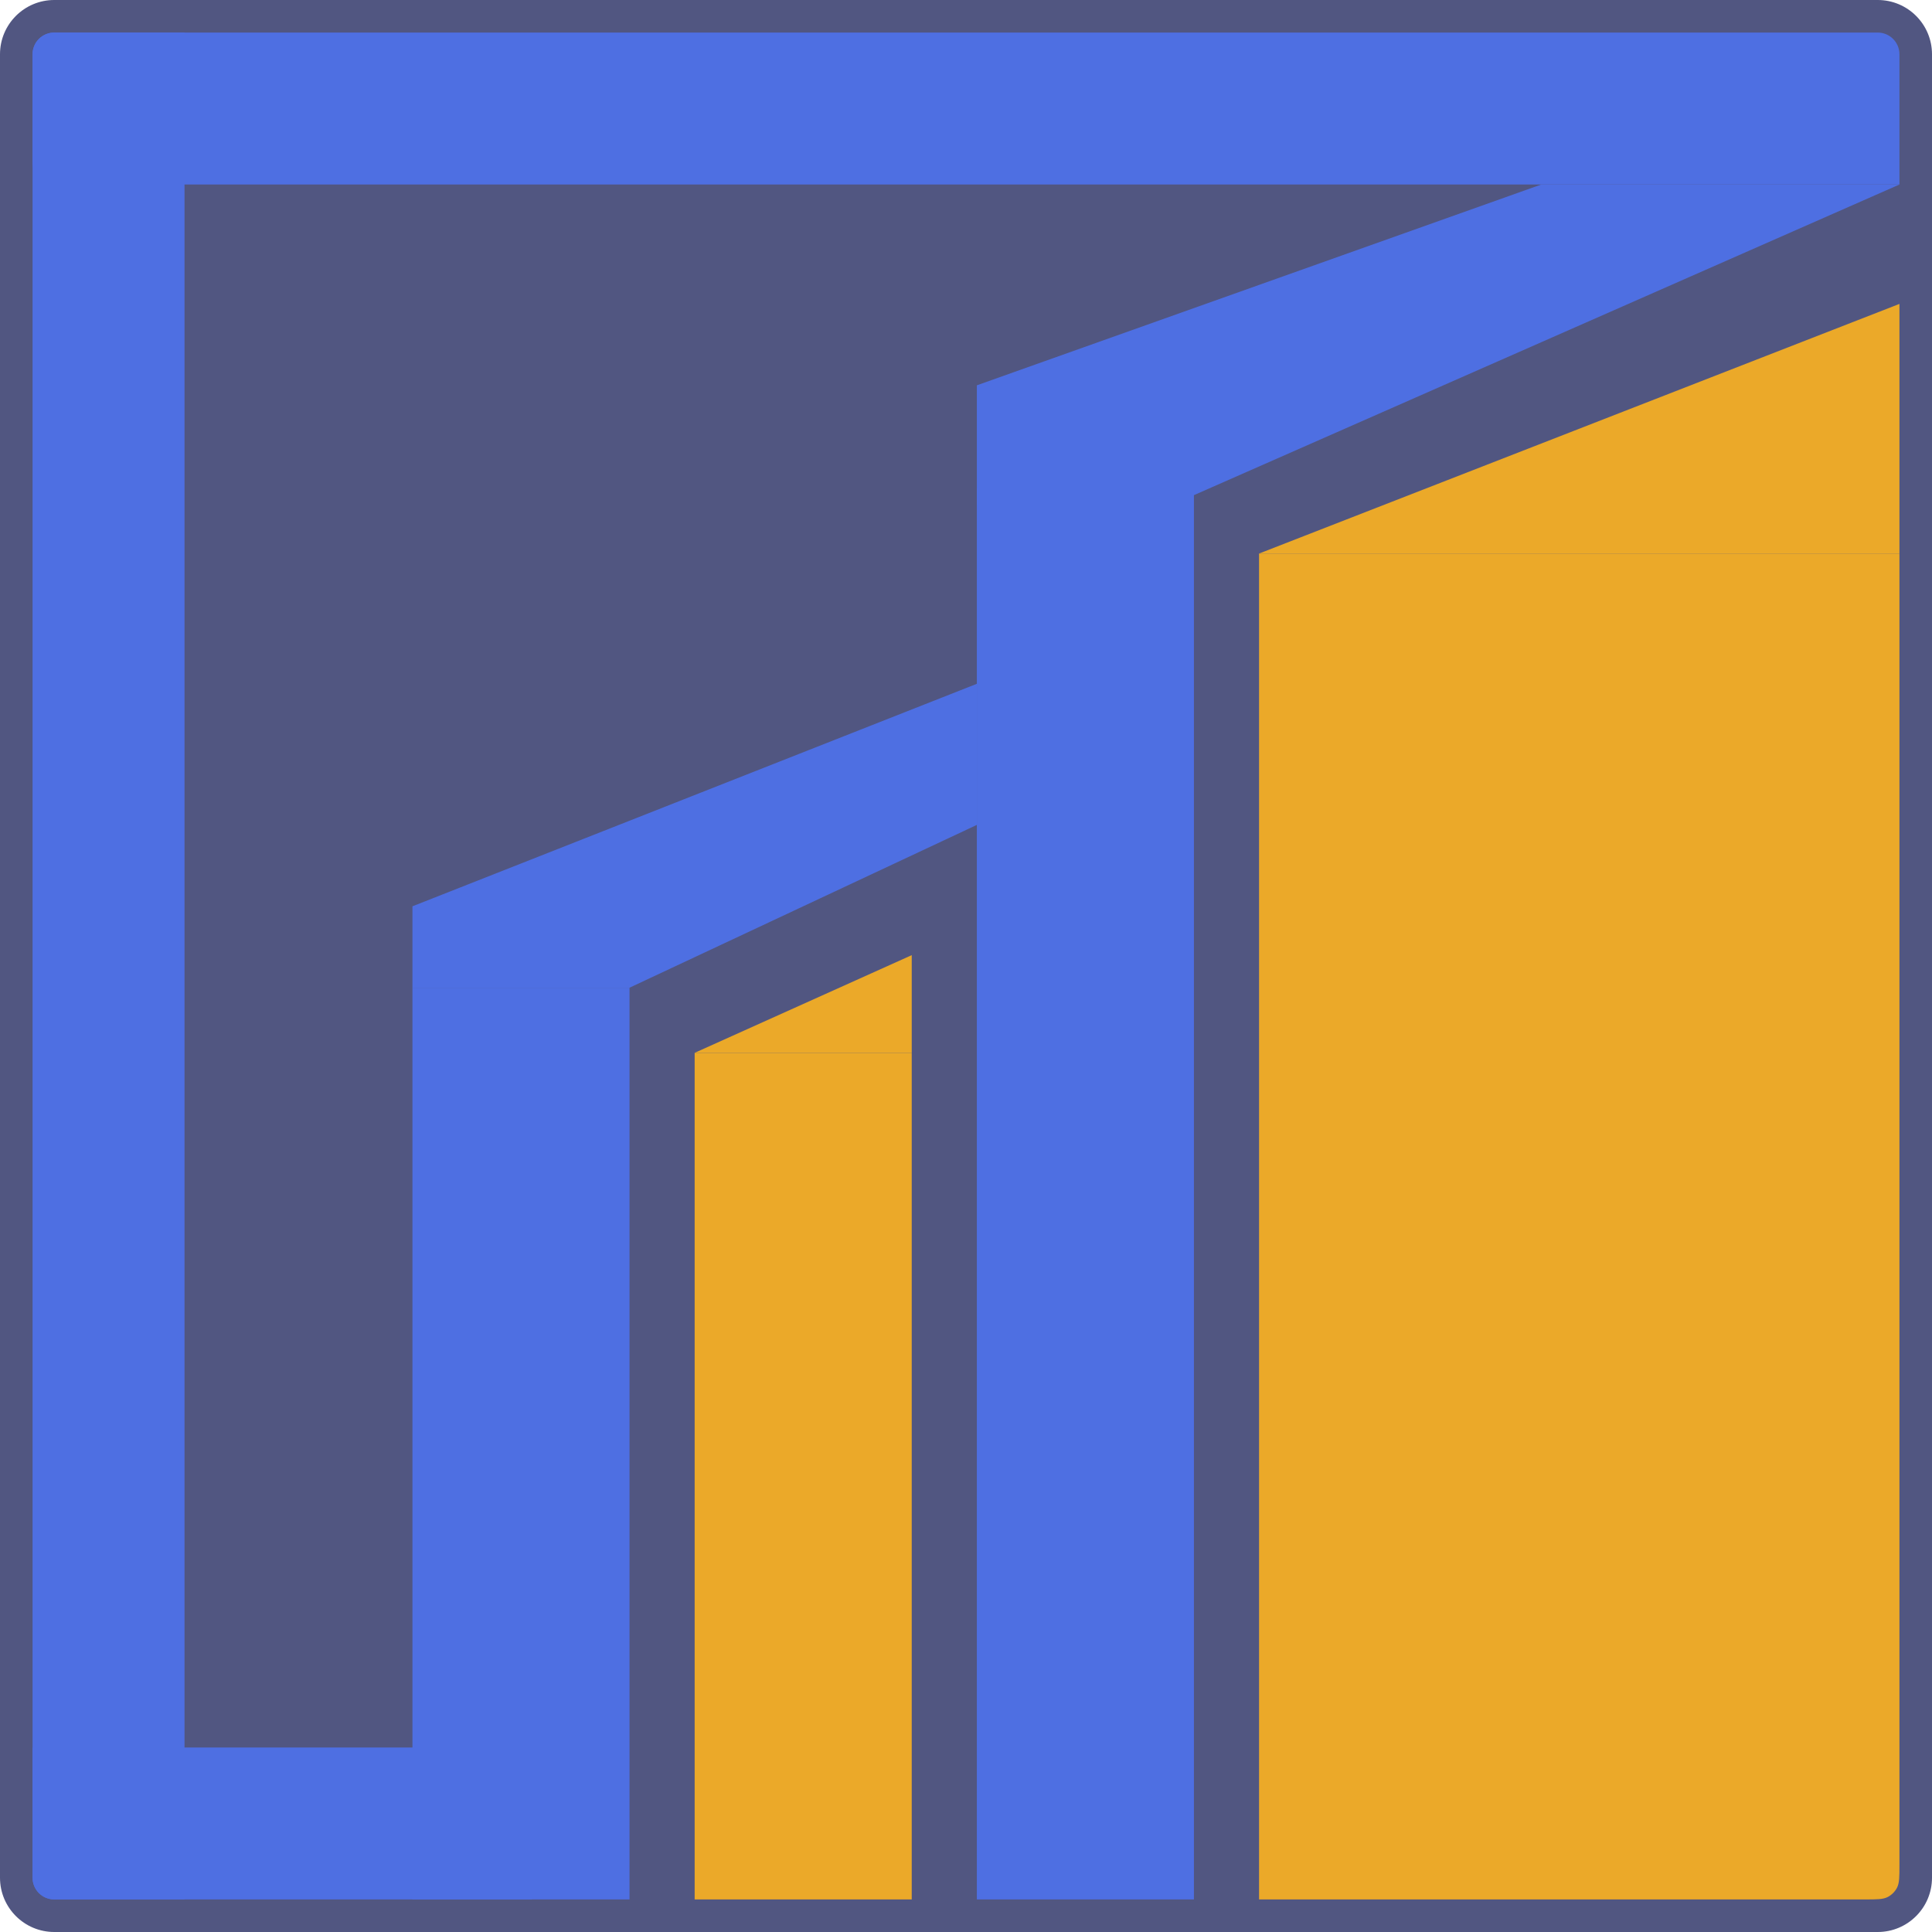
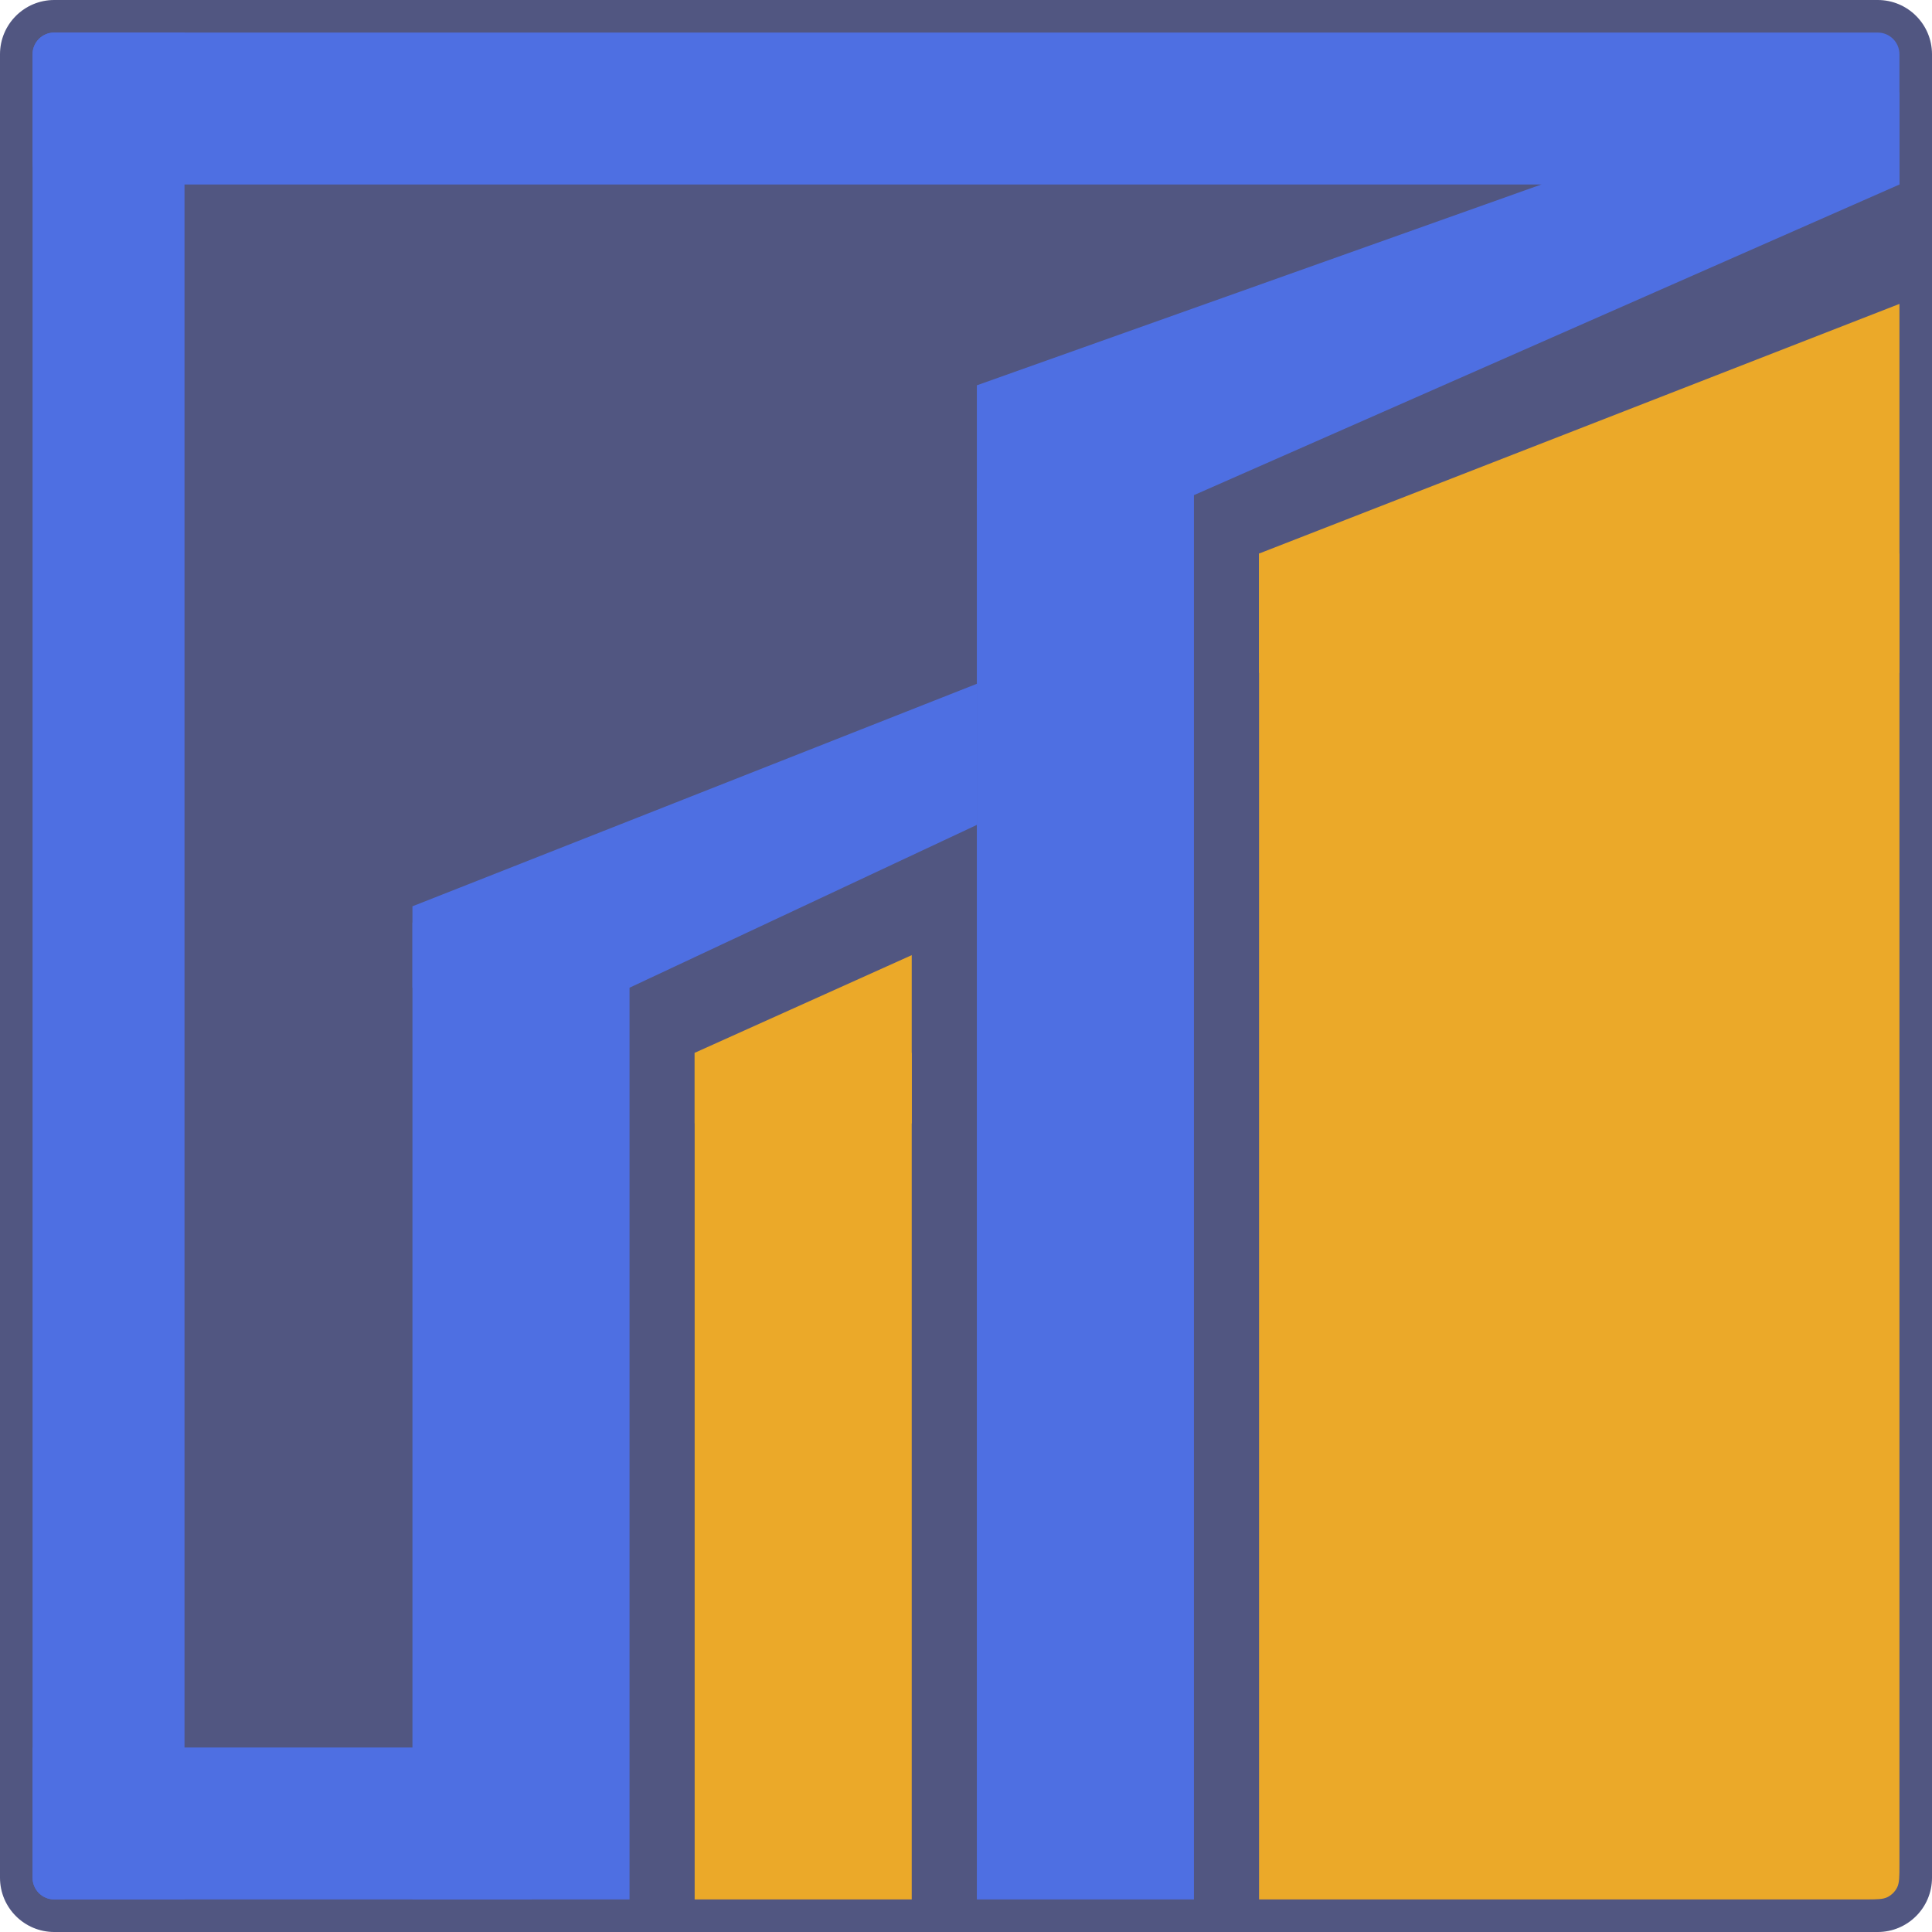
<svg xmlns="http://www.w3.org/2000/svg" width="178" height="178" viewBox="0 0 178 178" fill="none">
  <path d="M0 5C0 2.239 2.239 0 5 0H173C175.761 0 178 2.239 178 5V173C178 175.761 175.761 178 173 178H5C2.239 178 0 175.761 0 173V5Z" fill="#515681" />
-   <path d="M84 88L64 97H84V88Z" fill="#EBA929" />
+   <path d="M84 88L64 97V103.5H84V97V88Z" fill="#EBA929" />
  <path d="M64 97H84V175H64V97Z" fill="#EBA929" />
+   <path d="M175 28L116 51V62H175V51V28Z" fill="#EBA929" />
  <path d="M116 51H175V171.8C175 172.92 175 173.48 174.782 173.908C174.59 174.284 174.284 174.59 173.908 174.782C173.48 175 172.92 175 171.8 175H116V51Z" fill="#EBA929" />
-   <path d="M175 28L116 51H175V28Z" fill="#EBA929" />
+   <path d="M90 76L58 91H38V83.5L90 63V76Z" fill="#4E6FE2" />
+   <path d="M175 17L108 46.5H90V35.5L142 17V8.5H175V17Z" fill="#4E6FE2" />
  <path d="M3 5C3 3.895 3.895 3 5 3H17V175H5C3.895 175 3 174.105 3 173V5Z" fill="#4E6FE2" />
  <path d="M5 175C3.895 175 3 174.105 3 173L3 161L49 161L49 175L5 175Z" fill="#4E6FE2" />
-   <rect x="38" y="91" width="20" height="84" fill="#4E6FE2" />
+   <rect x="38" y="85" width="20" height="90" fill="#4E6FE2" />
  <rect x="90" y="45" width="20" height="130" fill="#4E6FE2" />
  <path d="M5 17C3.895 17 3 16.105 3 15L3 5C3 3.895 3.895 3 5 3L173 3C174.105 3 175 3.895 175 5L175 17L5 17Z" fill="#4E6FE2" />
-   <path d="M90 76L58 91H38V83.5L90 63V76Z" fill="#4E6FE2" />
-   <path d="M175 17L108 46.5H90V35.5L142 17H175Z" fill="#4E6FE2" />
</svg>
